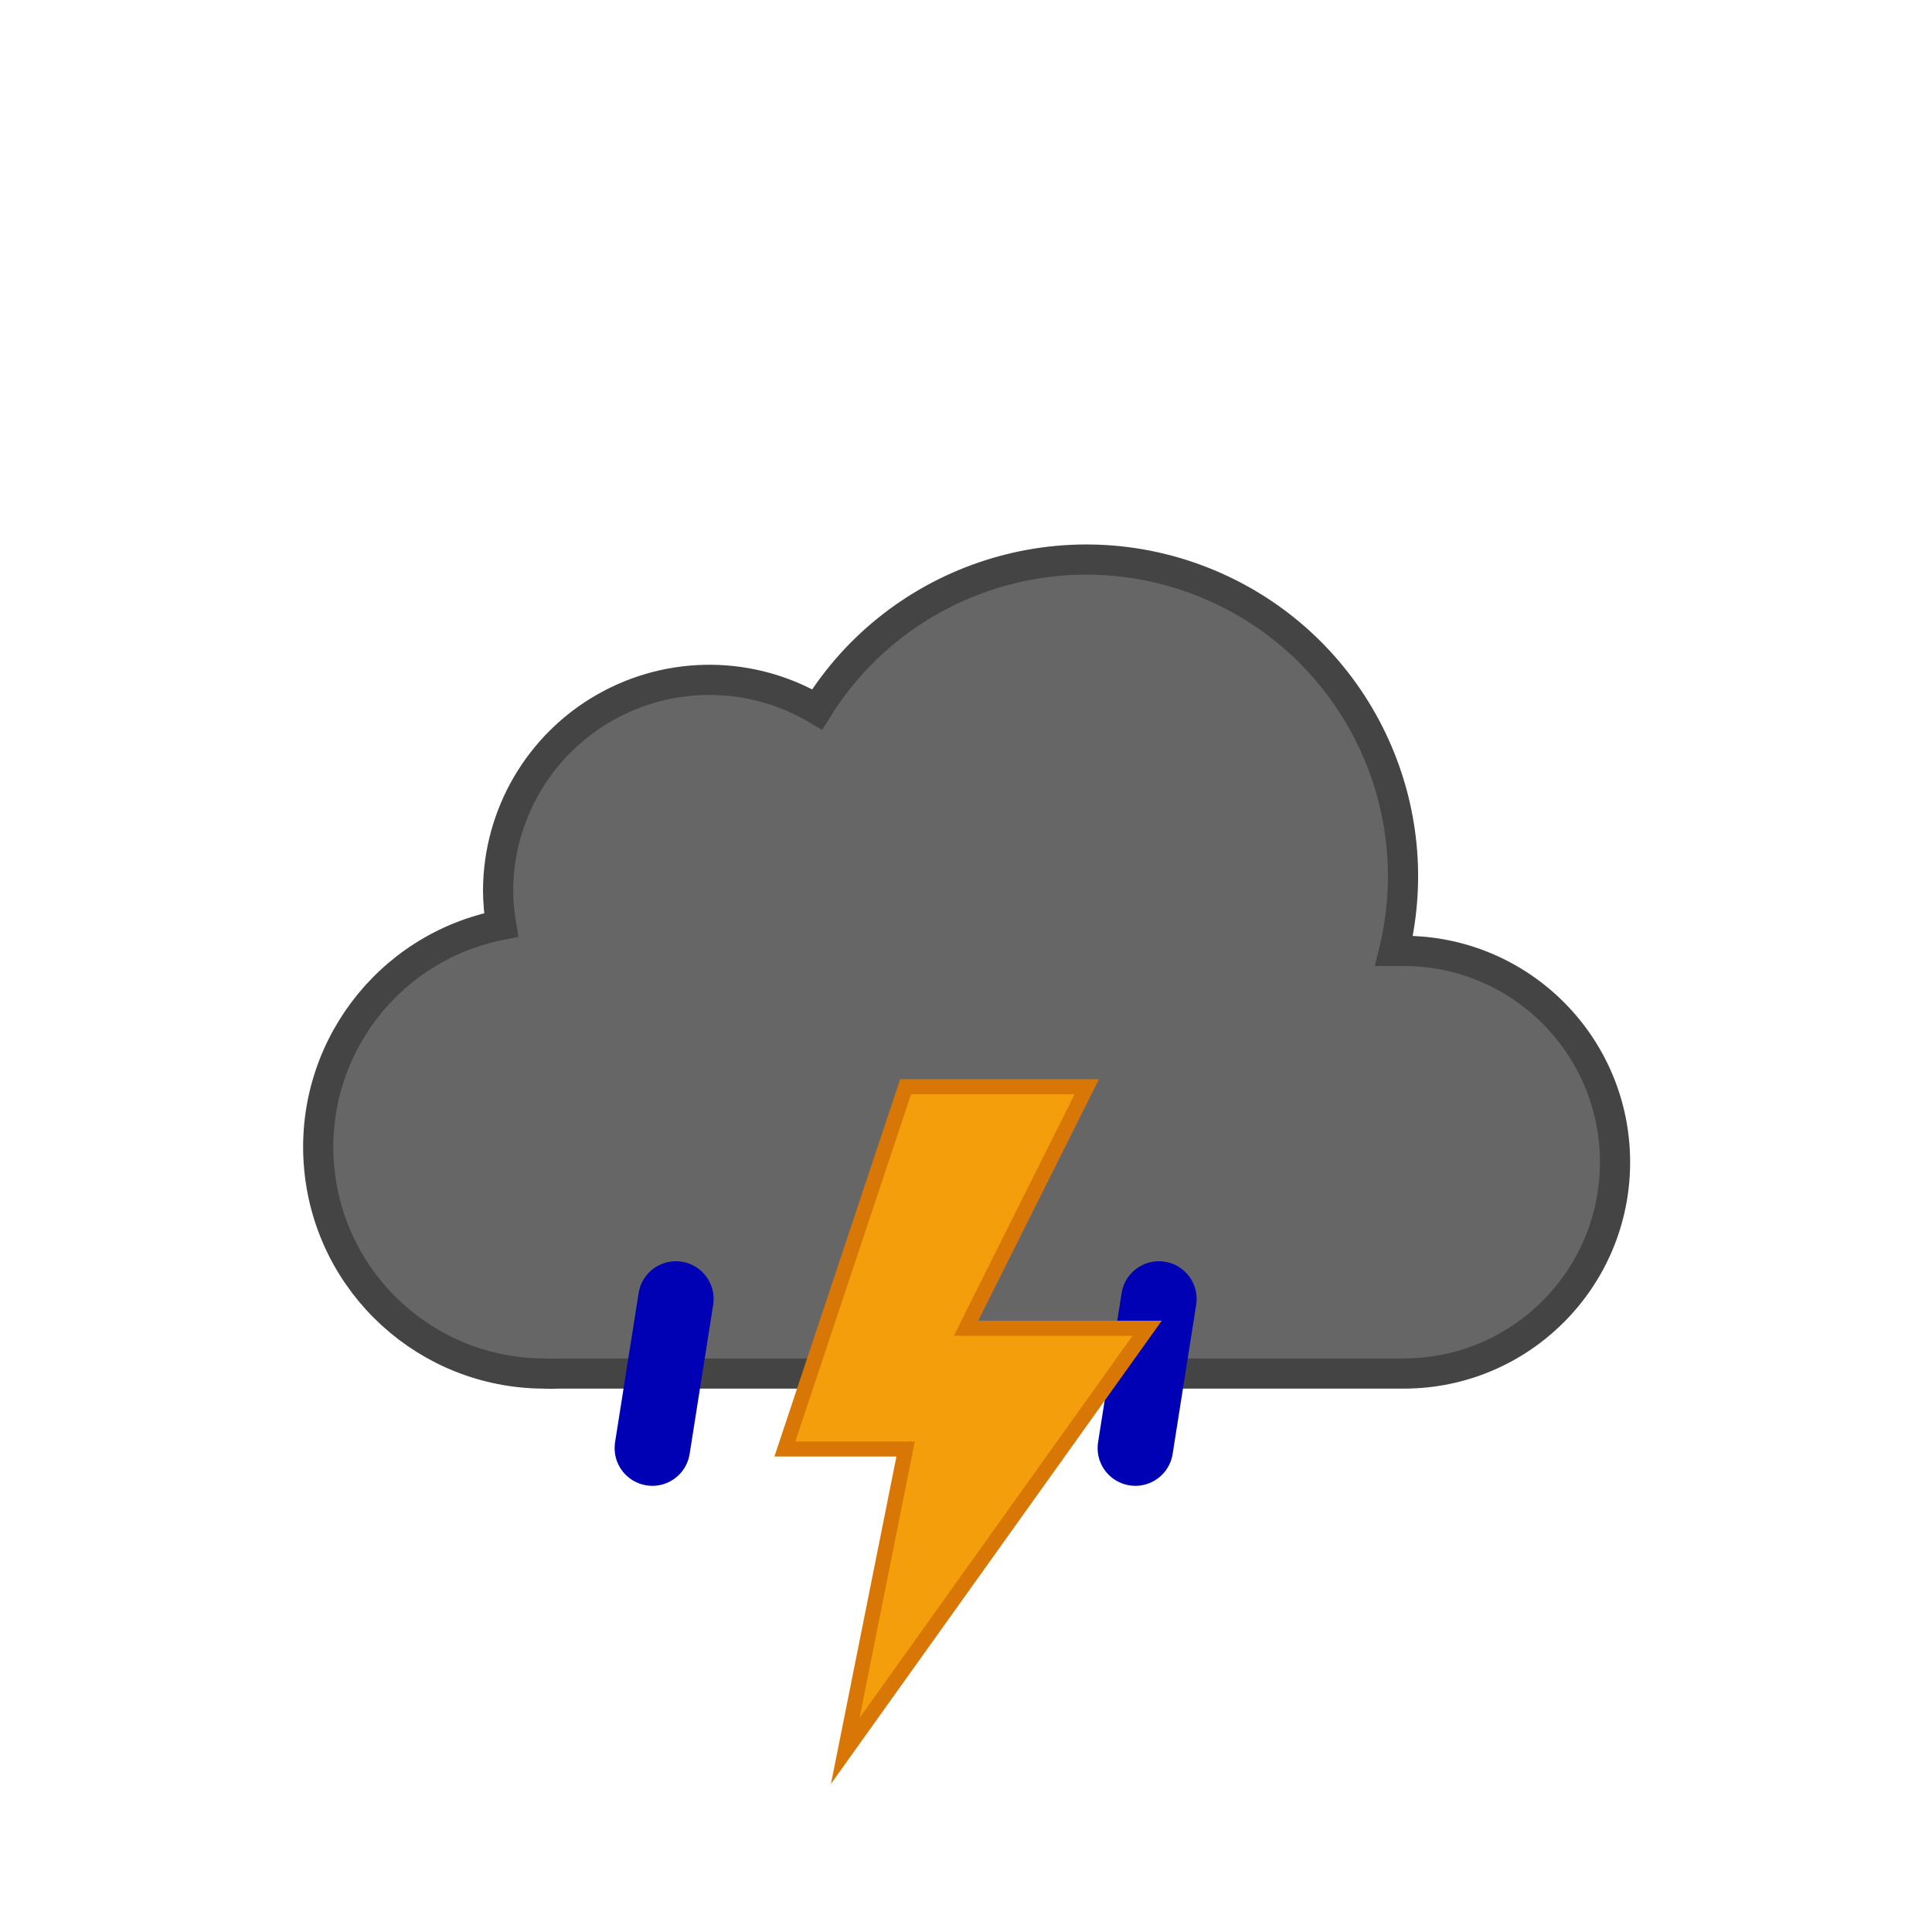
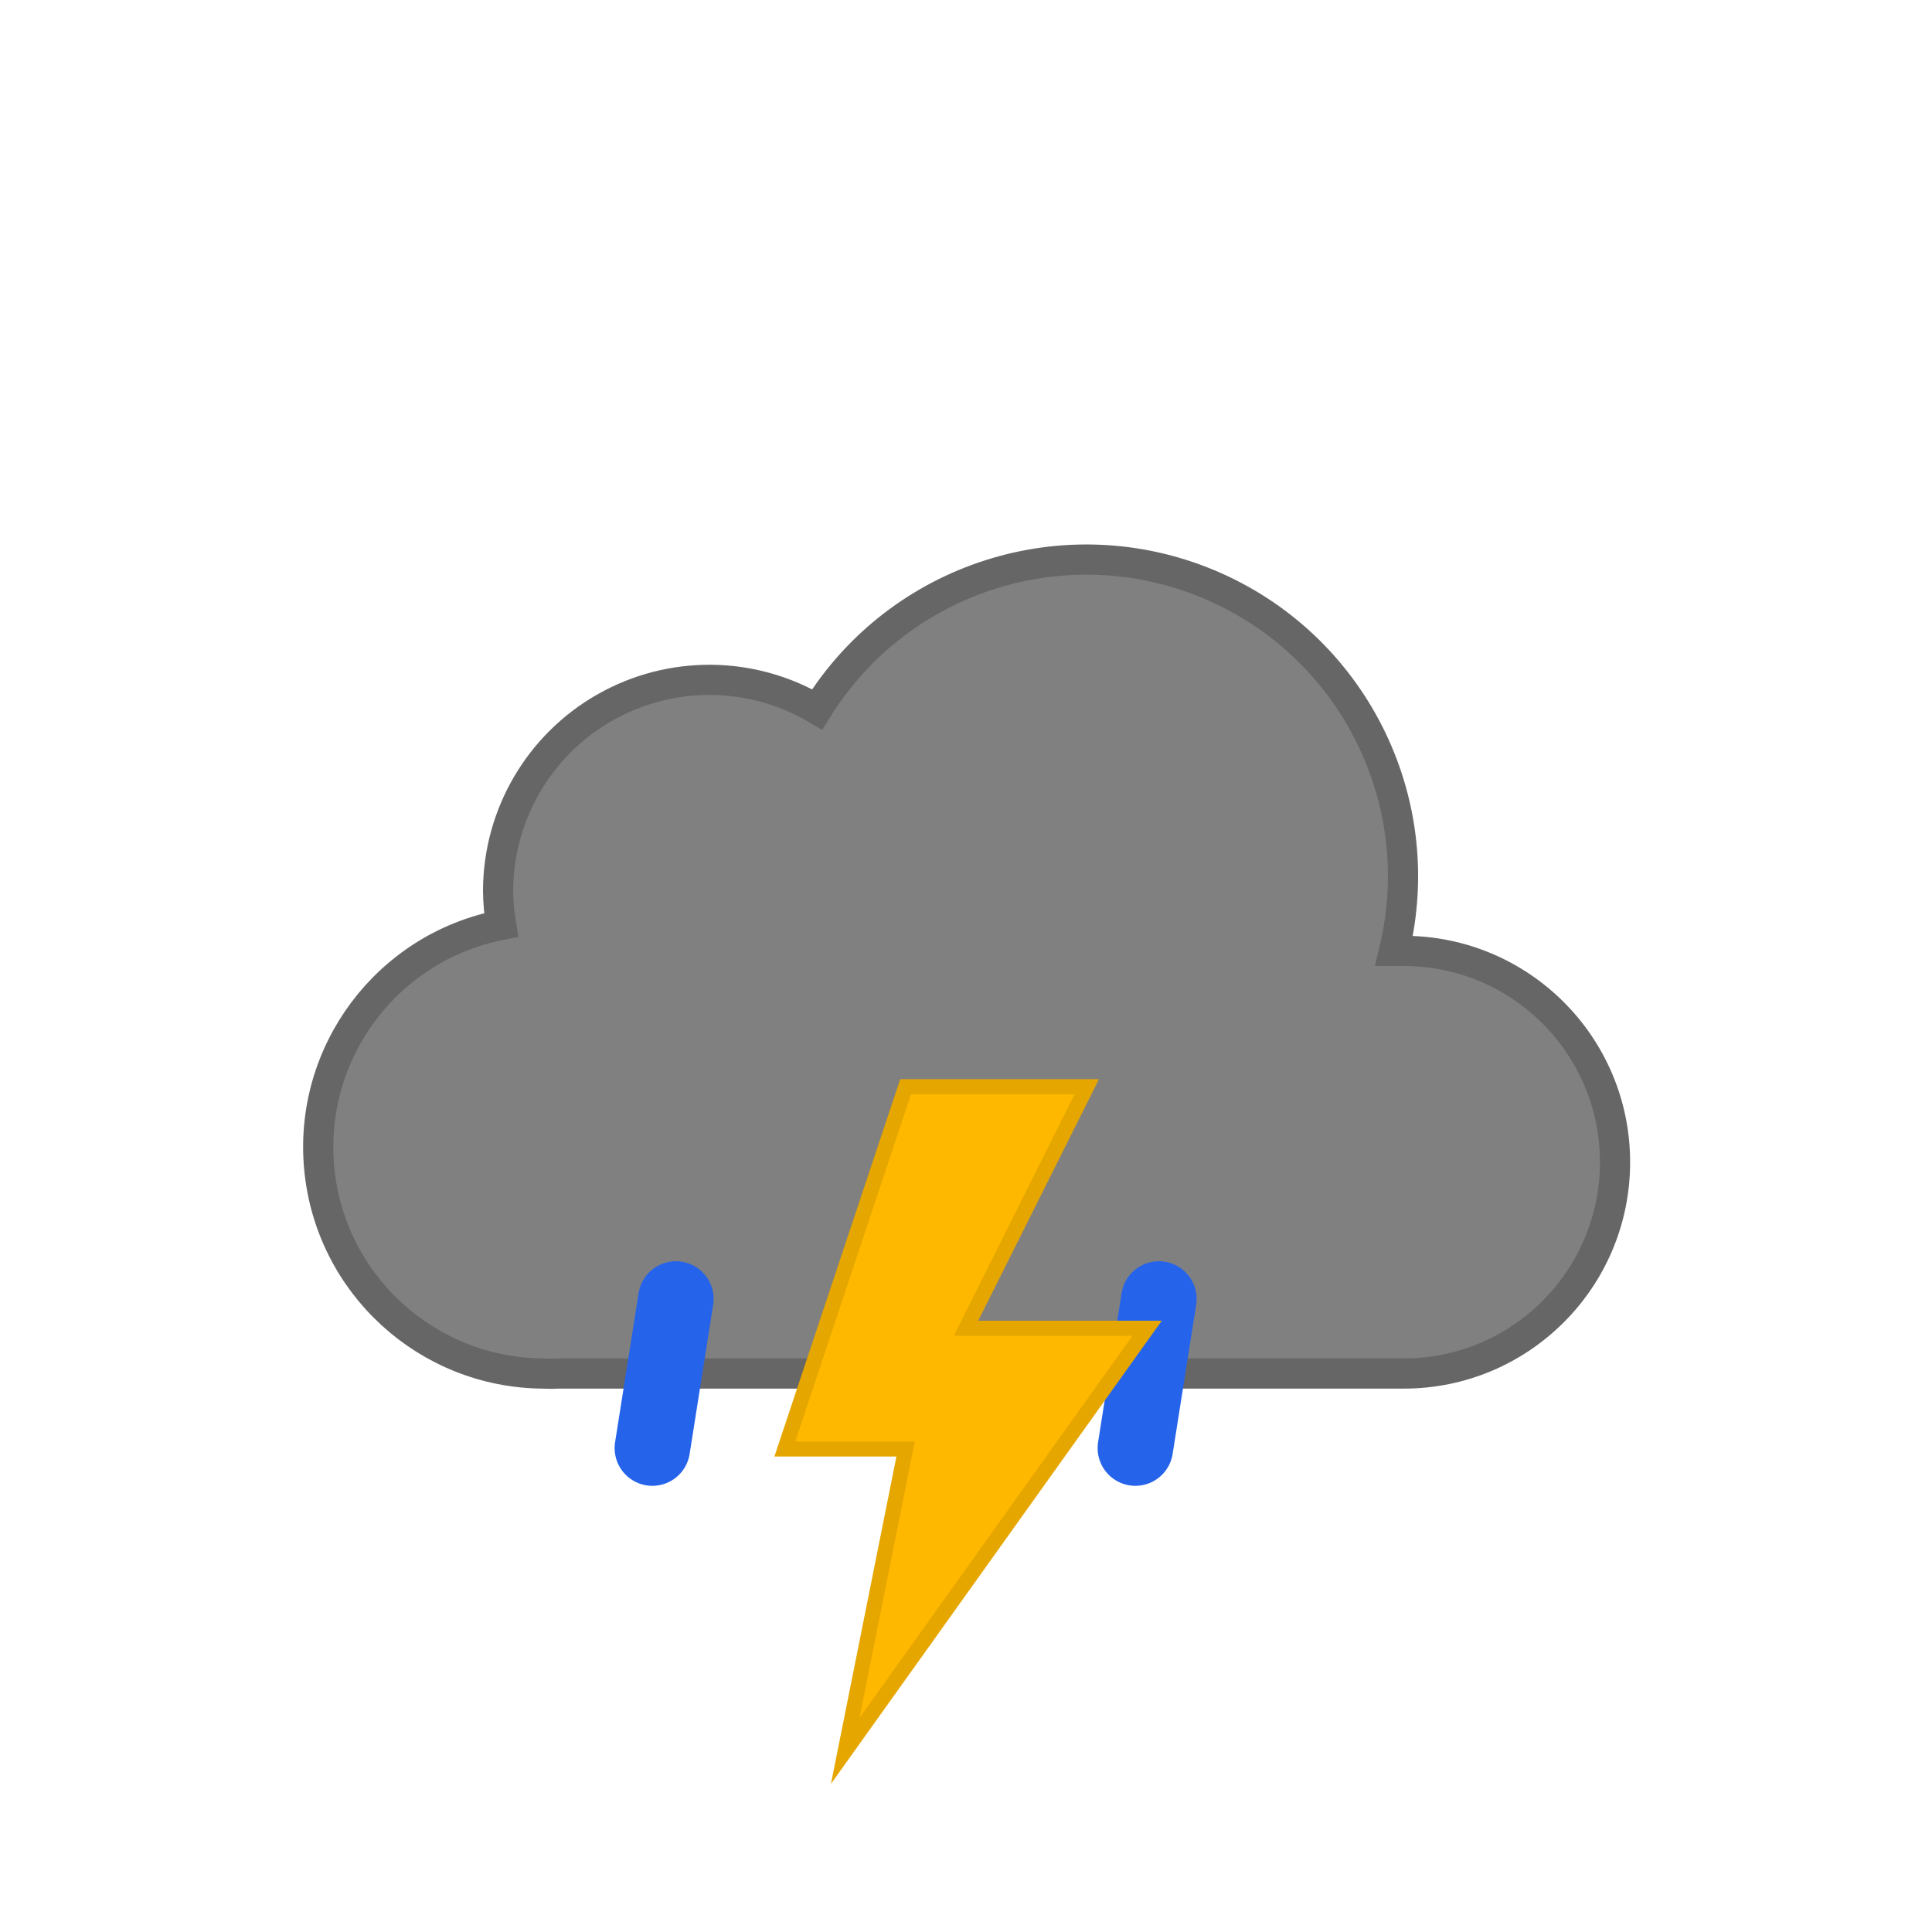
<svg xmlns="http://www.w3.org/2000/svg" viewBox="0 0 64 64">
-   <path fill="#666" stroke="#444" stroke-miterlimit="10" stroke-width="1" d="M46.5 31.5h-.32a10.49 10.49 0 00-19.11-8 7 7 0 00-10.57 6 7.21 7.21 0 00.1 1.14A7.5 7.5 0 0018 45.5a4.19 4.19 0 00.5 0v0h28a7 7 0 000-14z" />
-   <path fill="none" stroke="#0000B4" stroke-linecap="round" stroke-width="2.5" d="M22.39 43.03l-.78 4.94" />
-   <path fill="none" stroke="#0000B4" stroke-linecap="round" stroke-width="2.5" d="M38.39 43.03l-.78 4.94" />
-   <path fill="#F59E0B" stroke="#D97706" stroke-miterlimit="10" stroke-width=".5" d="M30 36l-4 12h4l-2 10 10-14h-6l4-8h-6z" />
+   <path fill="#808080" stroke="#666" stroke-miterlimit="10" stroke-width="1" d="M46.5 31.5h-.32a10.49 10.49 0 00-19.11-8 7 7 0 00-10.57 6 7.21 7.21 0 00.1 1.14A7.5 7.5 0 0018 45.5a4.19 4.19 0 00.5 0v0h28a7 7 0 000-14z" />
+   <path fill="none" stroke="#2563EB" stroke-linecap="round" stroke-width="2.5" d="M22.39 43.03l-.78 4.94" />
+   <path fill="none" stroke="#2563EB" stroke-linecap="round" stroke-width="2.5" d="M38.39 43.03l-.78 4.94" />
+   <path fill="#FFB800" stroke="#E6A600" stroke-miterlimit="10" stroke-width=".5" d="M30 36l-4 12h4l-2 10 10-14h-6l4-8h-6z" />
</svg>
